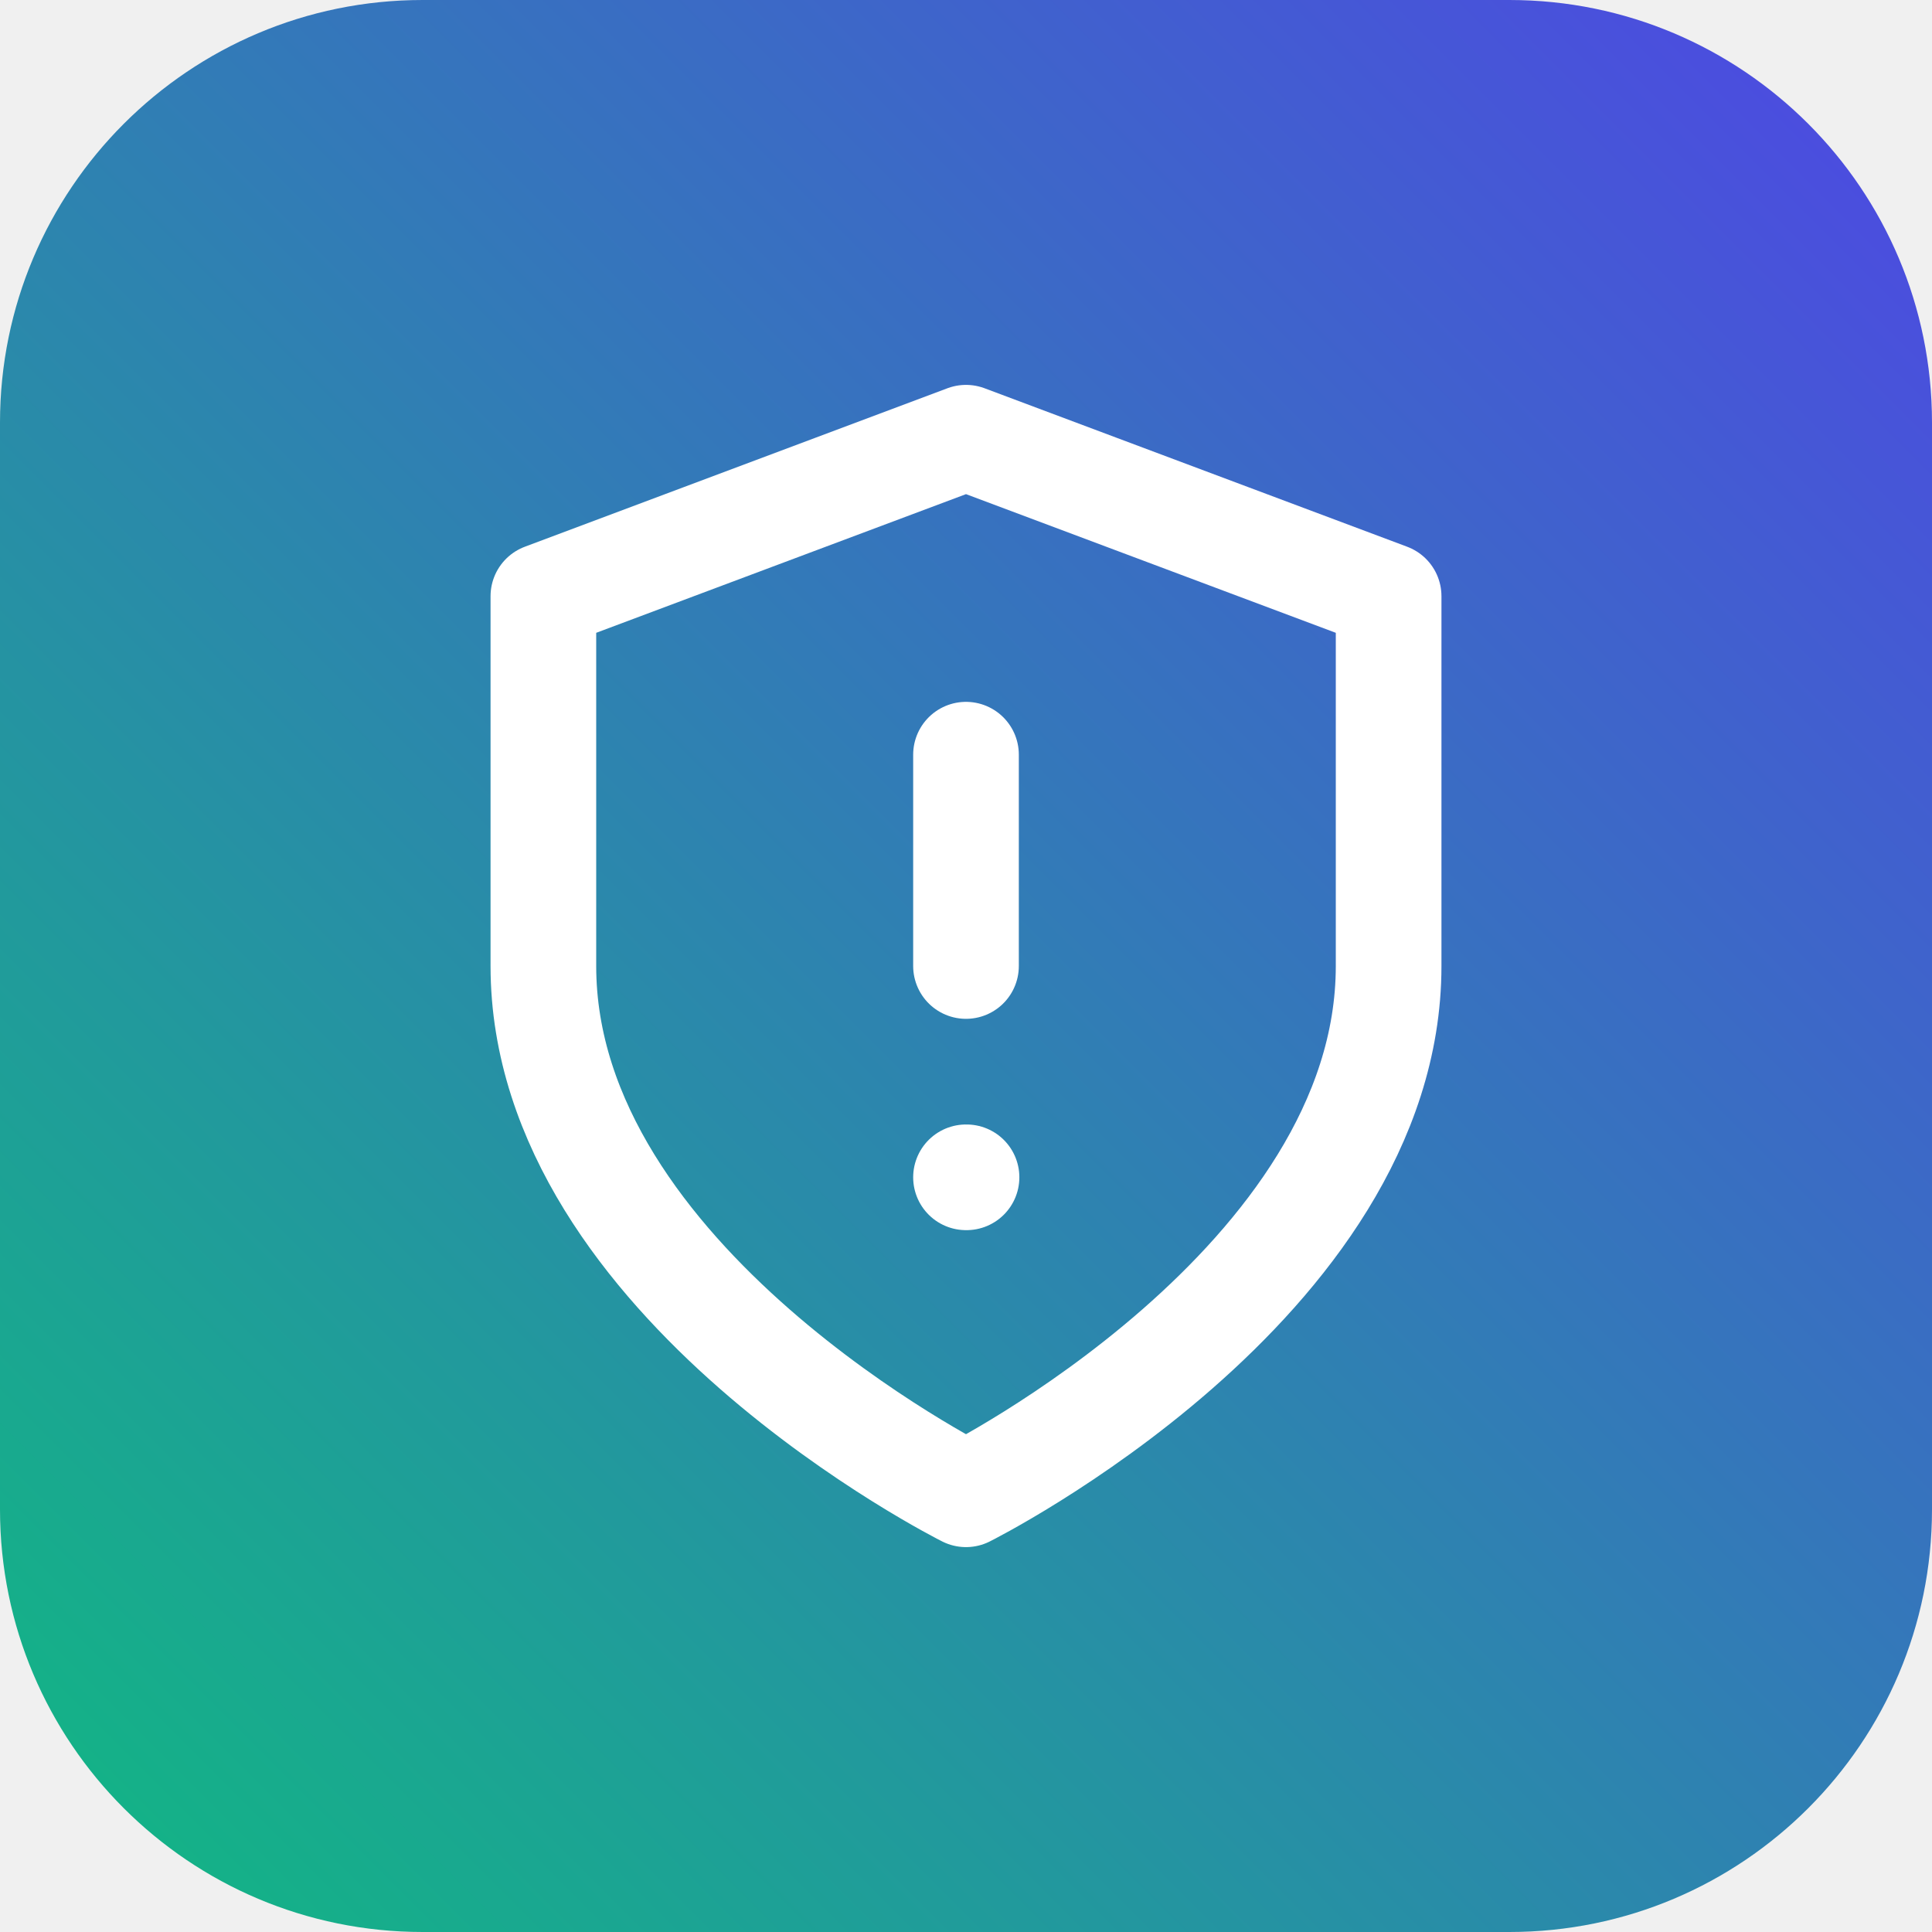
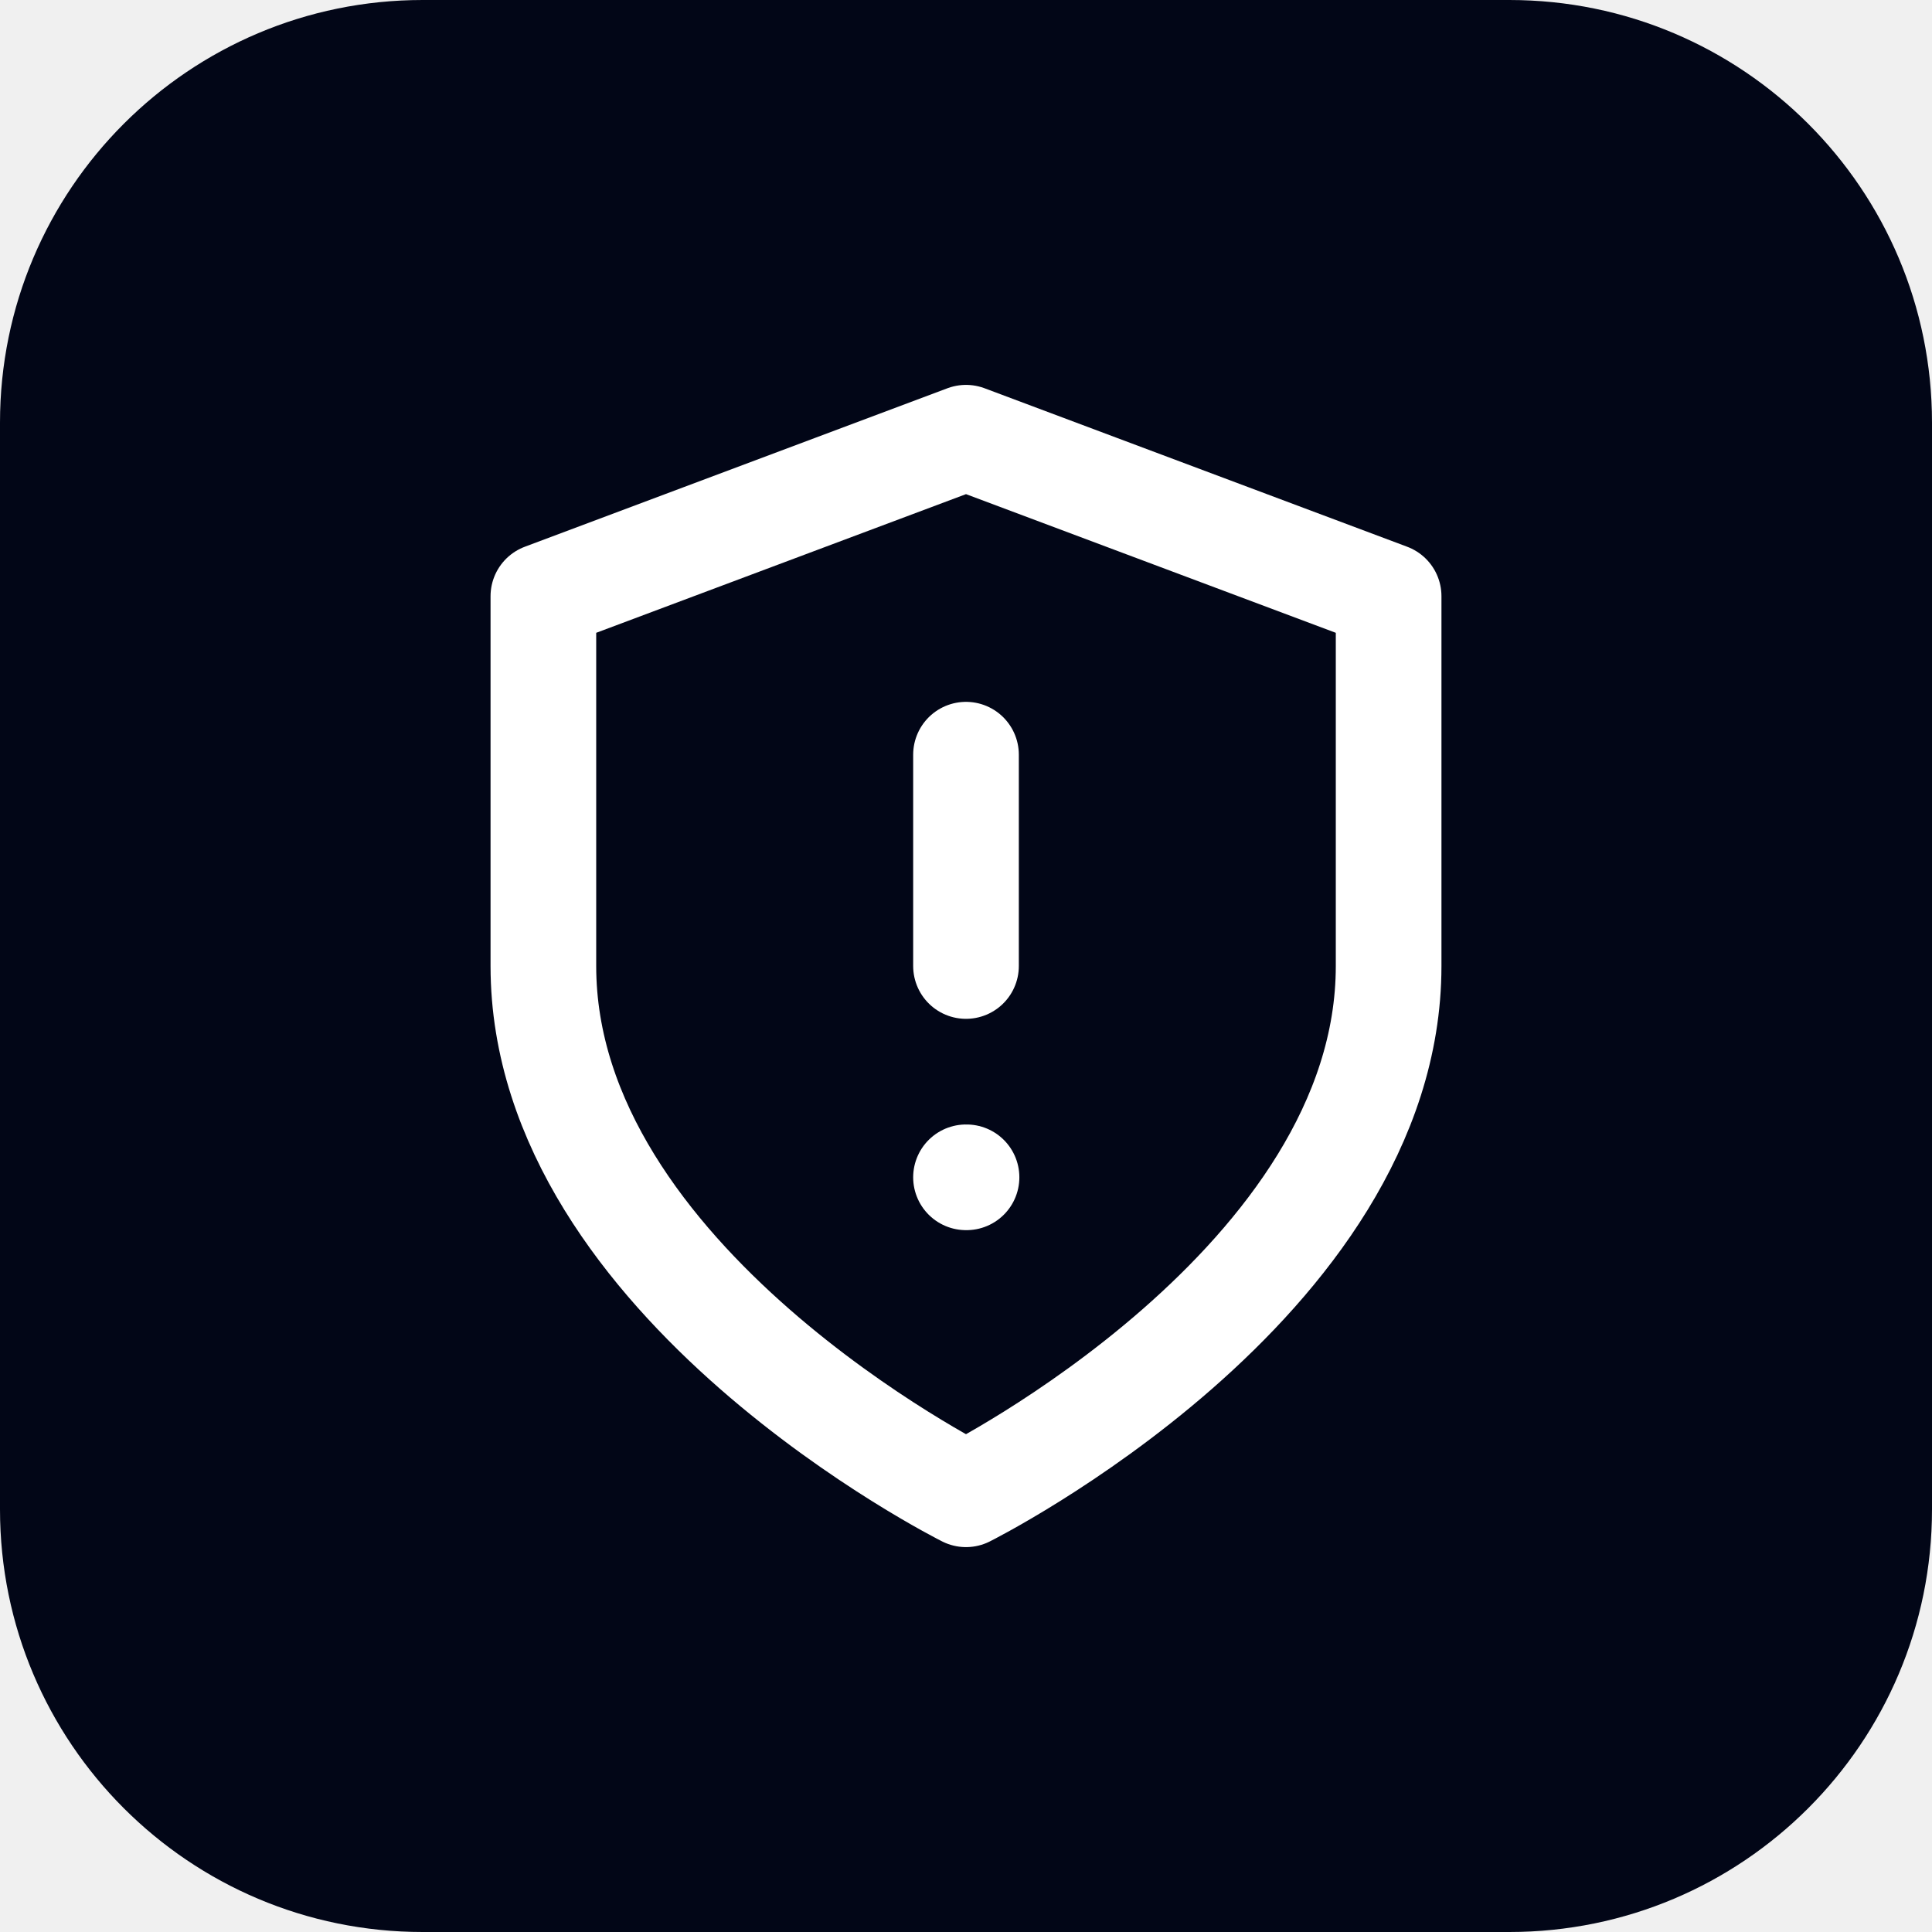
<svg xmlns="http://www.w3.org/2000/svg" width="512" height="512" viewBox="0 0 512 512">
-   <defs>
-     <linearGradient id="arbiterGrad" x1="0%" y1="100%" x2="100%" y2="0%">
-       <stop offset="0%" stop-color="#10B981" />
-       <stop offset="100%" stop-color="#4F46E5" />
-     </linearGradient>
-   </defs>
-   <rect width="512" height="512" rx="112" fill="url(#arbiterGrad)" />
+   <rect width="512" height="512" rx="112" fill="#020617" />
  <g transform="translate(88, 88) scale(14)" stroke="#FFFFFF" stroke-width="2" stroke-linecap="round" stroke-linejoin="round" fill="none">
    <path d="M12 22s8-4 8-10V5l-8-3-8 3v7c0 6 8 10 8 10" />
    <path d="M12 8v4" />
    <path d="M12 16h.01" />
  </g>
</svg>
